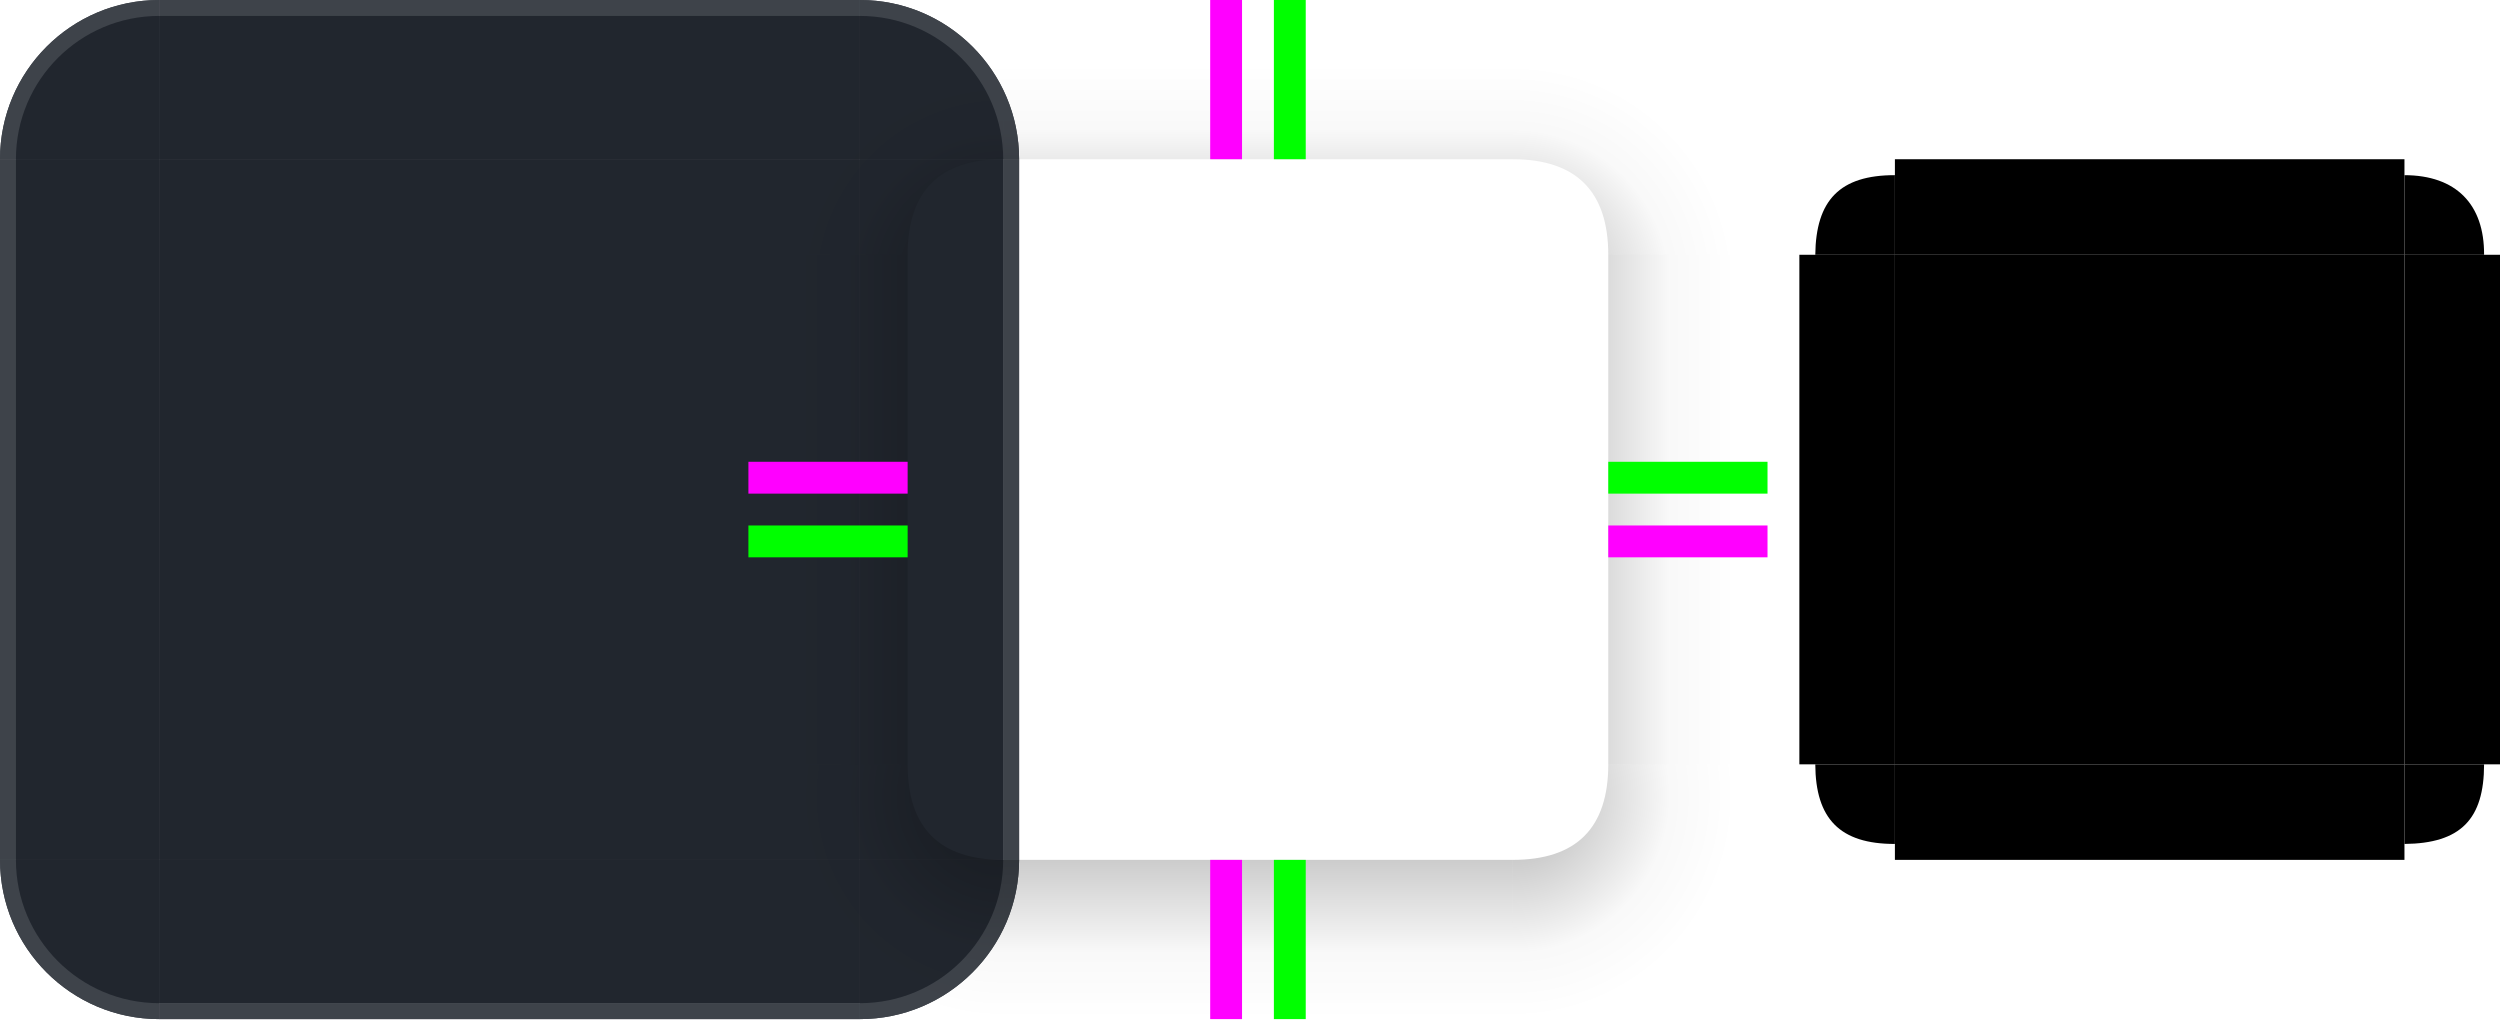
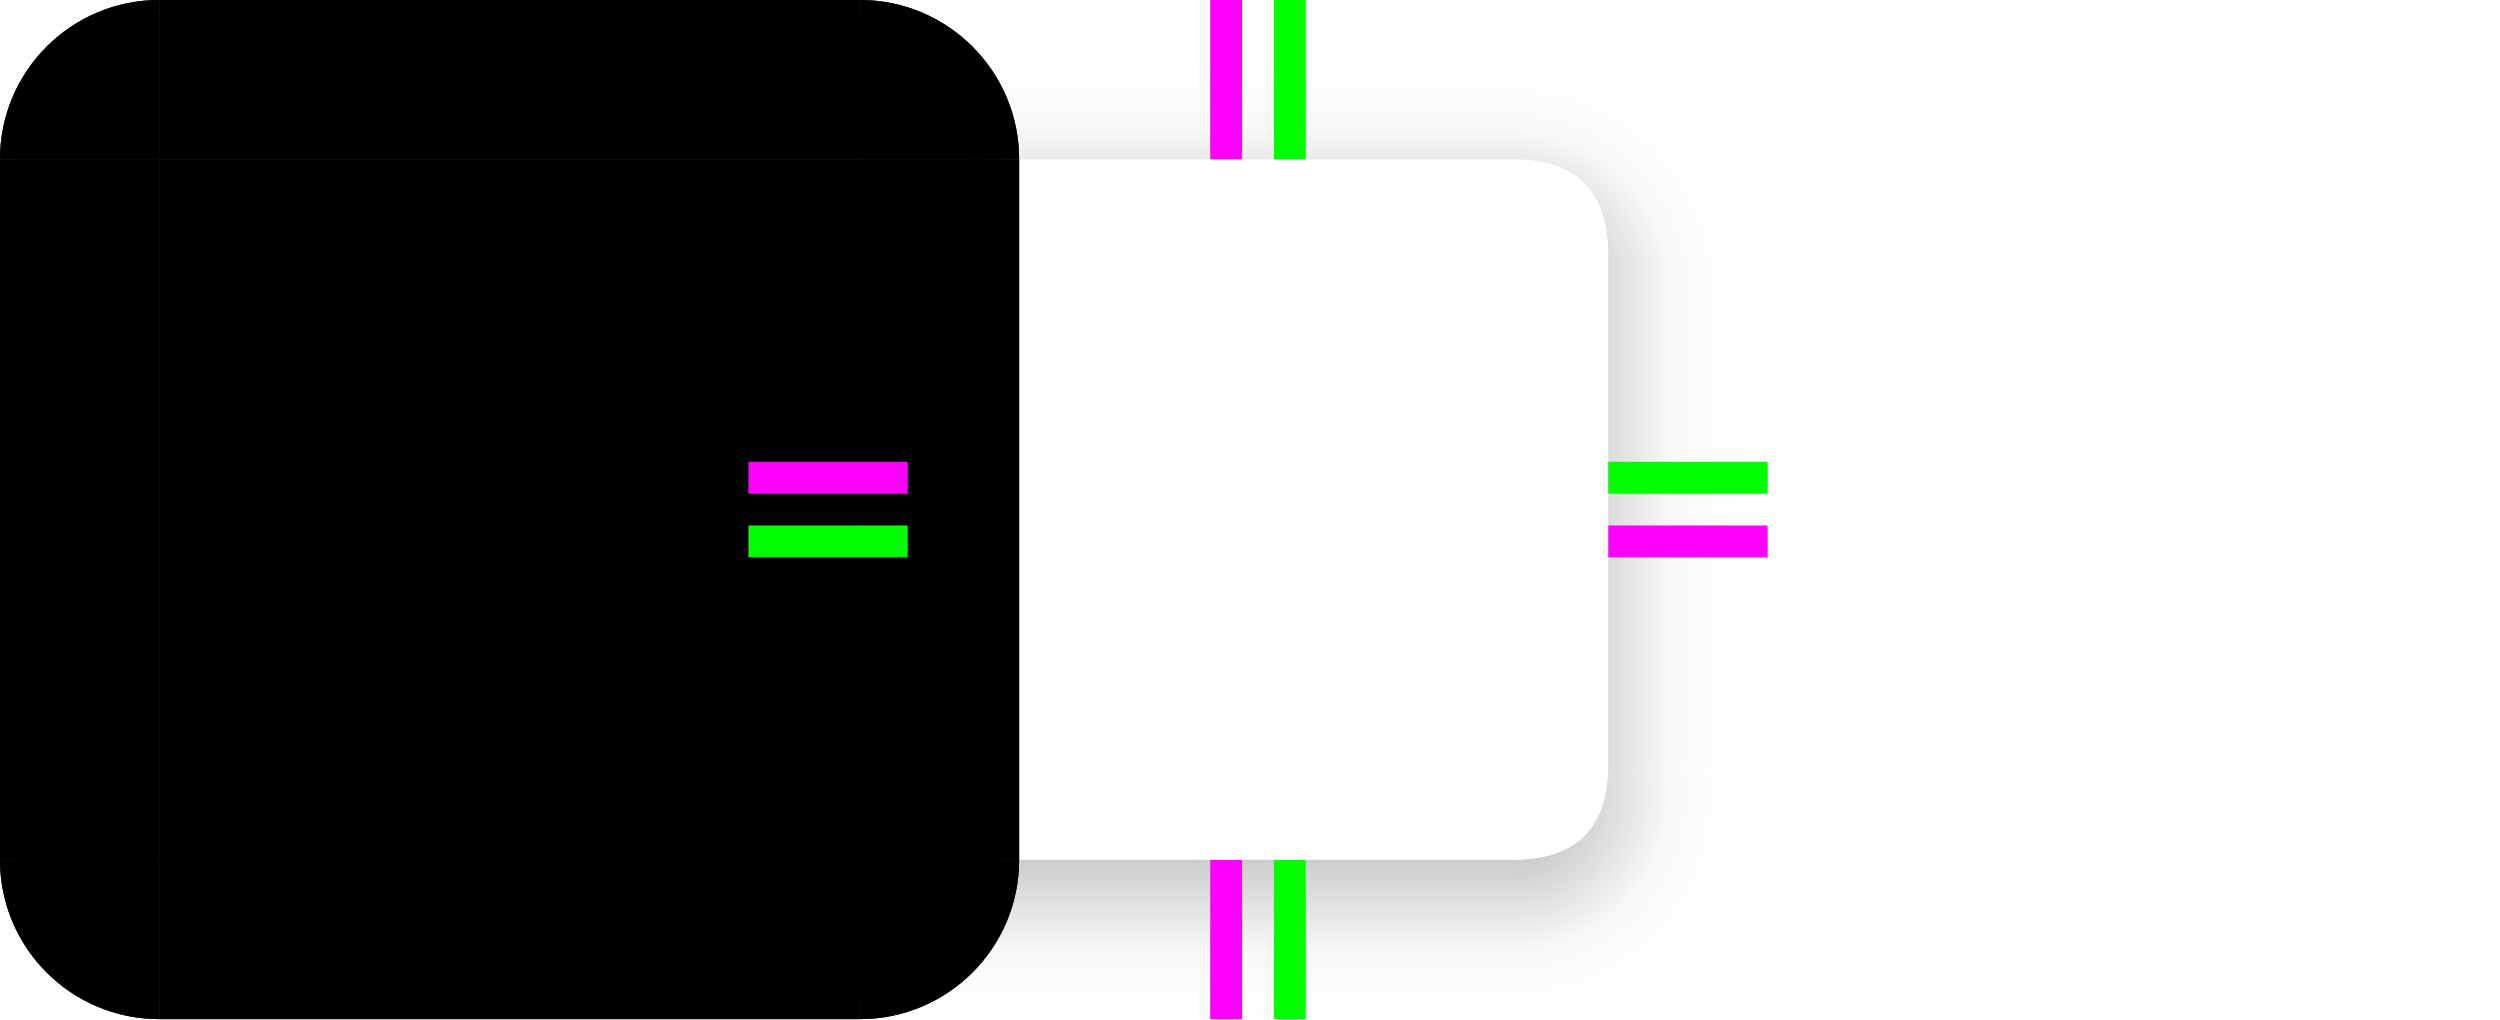
<svg xmlns="http://www.w3.org/2000/svg" xmlns:xlink="http://www.w3.org/1999/xlink" width="157" height="64" viewBox="0 0 157 64">
  <g id="topleft" transform="translate(0,0)">
    <path d="M0,10 A10,10 0 0 1 10,0 L10,10 Z" fill="#3E434A" />
    <path d="M1,10 A9,9 0 0 1 10,1 L10,10 Z" fill="#21262E" />
  </g>
  <g id="topright" transform="translate(54,0)">
    <path d="M0,0 A10,10 0 0 1 10,10 L0,10 Z" fill="#3E434A" />
    <path d="M0,1 A9,9 0 0 1 9,10 L0,10 Z" fill="#21262E" />
  </g>
  <g id="bottomleft" transform="translate(0,54)">
    <path d="M0,0 A10,10 0 0 0 10,10 L10,0 Z" fill="#3E434A" />
    <path d="M1,0 A9,9 0 0 0 10,9 L10,0 Z" fill="#21262E" />
  </g>
  <g id="bottomright" transform="translate(54,54)">
    <path d="M10,0 A10,10 0 0 1 0,10 L0,0 Z" fill="#3E434A" />
    <path d="M9,0 A9,9 0 0 1 0,9 L0,0 Z" fill="#21262E" />
  </g>
  <g id="top" transform="translate(10,0)">
    <rect x="0" y="0" width="44" height="1" fill="#3E434A" />
    <rect x="0" y="1" width="44" height="9" fill="#21262E" />
  </g>
  <g id="bottom" transform="translate(10,54)">
    <rect x="0" y="0" width="44" height="9" fill="#21262E" />
    <rect x="0" y="9" width="44" height="1" fill="#3E434A" />
  </g>
  <g id="left" transform="translate(0,10)">
    <rect x="0" y="0" width="1" height="44" fill="#3E434A" />
    <rect x="1" y="0" width="9" height="44" fill="#21262E" />
  </g>
  <g id="right" transform="translate(54,10)">
    <rect x="0" y="0" width="9" height="44" fill="#21262E" />
    <rect x="9" y="0" width="1" height="44" fill="#3E434A" />
  </g>
  <g id="center" transform="translate(10,10)">
    <rect x="0" y="0" width="44" height="44" fill="#21262E" />
  </g>
  <g id="hint-left-margin">
    <rect x="0" y="20" width="10" height="4" fill="#000" fill-opacity="0" />
  </g>
  <g id="hint-right-margin">
    <rect x="54" y="20" width="10" height="4" fill="#000" fill-opacity="0" />
  </g>
  <g id="hint-top-margin">
    <rect x="20" y="0" width="4" height="10" fill="#000" fill-opacity="0" />
  </g>
  <g id="hint-bottom-margin">
    <rect x="20" y="54" width="4" height="10" fill="#000" fill-opacity="0" />
  </g>
  <g id="normal-topleft" transform="translate(0,0)">
    <path d="M0,10 A10,10 0 0 1 10,0 L10,10 Z" fill="#3E434A" />
    <path d="M1,10 A9,9 0 0 1 10,1 L10,10 Z" fill="#21262E" />
  </g>
  <g id="normal-topright" transform="translate(54,0)">
    <path d="M0,0 A10,10 0 0 1 10,10 L0,10 Z" fill="#3E434A" />
    <path d="M0,1 A9,9 0 0 1 9,10 L0,10 Z" fill="#21262E" />
  </g>
  <g id="normal-bottomleft" transform="translate(0,54)">
    <path d="M0,0 A10,10 0 0 0 10,10 L10,0 Z" fill="#3E434A" />
    <path d="M1,0 A9,9 0 0 0 10,9 L10,0 Z" fill="#21262E" />
  </g>
  <g id="normal-bottomright" transform="translate(54,54)">
    <path d="M10,0 A10,10 0 0 1 0,10 L0,0 Z" fill="#3E434A" />
    <path d="M9,0 A9,9 0 0 1 0,9 L0,0 Z" fill="#21262E" />
  </g>
  <g id="normal-top" transform="translate(10,0)">
    <rect x="0" y="0" width="44" height="1" fill="#3E434A" />
    <rect x="0" y="1" width="44" height="9" fill="#21262E" />
  </g>
  <g id="normal-bottom" transform="translate(10,54)">
    <rect x="0" y="0" width="44" height="9" fill="#21262E" />
    <rect x="0" y="9" width="44" height="1" fill="#3E434A" />
  </g>
  <g id="normal-left" transform="translate(0,10)">
    <rect x="0" y="0" width="1" height="44" fill="#3E434A" />
    <rect x="1" y="0" width="9" height="44" fill="#21262E" />
  </g>
  <g id="normal-right" transform="translate(54,10)">
    <rect x="0" y="0" width="9" height="44" fill="#21262E" />
    <rect x="9" y="0" width="1" height="44" fill="#3E434A" />
  </g>
  <g id="normal-center" transform="translate(10,10)">
    <rect x="0" y="0" width="44" height="44" fill="#21262E" />
  </g>
  <g id="normal-hint-left-margin">
    <rect x="0" y="20" width="10" height="4" fill="#000" fill-opacity="0" />
  </g>
  <g id="normal-hint-right-margin">
    <rect x="54" y="20" width="10" height="4" fill="#000" fill-opacity="0" />
  </g>
  <g id="normal-hint-top-margin">
    <rect x="20" y="0" width="4" height="10" fill="#000" fill-opacity="0" />
  </g>
  <g id="normal-hint-bottom-margin">
    <rect x="20" y="54" width="4" height="10" fill="#000" fill-opacity="0" />
  </g>
+   <g id="mask-topleft" transform="translate(0,0)">
+     <path d="M0,10 A10,10 0 0 1 10,0 L10,10 Z" fill="#000" />
+   </g>
+   <g id="mask-topright" transform="translate(54,0)">
+     <path d="M0,0 A10,10 0 0 1 10,10 L0,10 Z" fill="#000" />
+   </g>
+   <g id="mask-bottomleft" transform="translate(0,54)">
+     <path d="M0,0 A10,10 0 0 0 10,10 L10,0 Z" fill="#000" />
+   </g>
+   <g id="mask-bottomright" transform="translate(54,54)">
+     <path d="M10,0 A10,10 0 0 1 0,10 L0,0 Z" fill="#000" />
+   </g>
+   <g id="mask-top" transform="translate(10,0)">
+     <rect x="0" y="0" width="44" height="10" fill="#000" />
+   </g>
+   <g id="mask-bottom" transform="translate(10,54)">
+     <rect x="0" y="0" width="44" height="10" fill="#000" />
+   </g>
+   <g id="mask-left" transform="translate(0,10)">
+     <rect x="0" y="0" width="10" height="44" fill="#000" />
+   </g>
+   <g id="mask-right" transform="translate(54,10)">
+     <rect x="0" y="0" width="10" height="44" fill="#000" />
+   </g>
+   <g id="mask-center" transform="translate(10,10)">
+     <rect x="0" y="0" width="44" height="44" fill="#000" />
+   </g>
  <defs>
    <linearGradient id="shadow-side" gradientUnits="userSpaceOnUse">
      <stop id="stop1762" offset="0" style="stop-color:#000;stop-opacity:.2" />
      <stop id="stop1760" offset=".333" style="stop-color:#000;stop-opacity:.1" />
      <stop id="stop1758" offset=".5" style="stop-color:#000;stop-opacity:.05" />
      <stop id="stop1756" offset=".583" style="stop-color:#000;stop-opacity:.025" />
      <stop id="stop1754" offset="1" style="stop-color:#000;stop-opacity:0" />
    </linearGradient>
    <linearGradient id="shadow-corner" gradientUnits="userSpaceOnUse">
      <stop id="stop11958" offset="0" style="stop-color:#000;stop-opacity:1" />
      <stop id="stop11960" offset=".286" style="stop-color:#000;stop-opacity:.2" />
      <stop id="stop11962" offset=".524" style="stop-color:#000;stop-opacity:.1" />
      <stop id="stop11966" offset=".643" style="stop-color:#000;stop-opacity:.05" />
      <stop id="stop11968" offset=".702" style="stop-color:#000;stop-opacity:.025" />
      <stop id="stop11970" offset="1" style="stop-color:#000;stop-opacity:0" />
    </linearGradient>
    <linearGradient xlink:href="#shadow-side" id="linearGradient4945" gradientUnits="userSpaceOnUse" x1="16" y1="14" x2="16" y2="4" />
    <linearGradient xlink:href="#shadow-side" id="linearGradient1734" gradientUnits="userSpaceOnUse" x1="16" y1="6" x2="16" y2="16" />
    <linearGradient xlink:href="#shadow-side" id="linearGradient1984" gradientUnits="userSpaceOnUse" x1="12" y1="16" x2="2" y2="16" />
    <linearGradient xlink:href="#shadow-side" id="linearGradient8667" gradientUnits="userSpaceOnUse" x1="4" y1="16" x2="14" y2="16" />
    <radialGradient xlink:href="#shadow-corner" id="radialGradient3268" cx="95" cy="50" fx="95" fy="50" r="6.5" gradientUnits="userSpaceOnUse" gradientTransform="matrix(0,2.153846,-2.153846,0,107.6923,-202.6154)" />
    <radialGradient xlink:href="#shadow-corner" id="radialGradient3268-4" cx="95" cy="50" fx="95" fy="50" r="6.5" gradientUnits="userSpaceOnUse" gradientTransform="matrix(0,2.153846,-2.153846,0,107.6923,-202.6154)" />
    <radialGradient xlink:href="#shadow-corner" id="radialGradient3268-6" cx="93.143" cy="50" fx="93.143" fy="50" r="6.5" gradientUnits="userSpaceOnUse" gradientTransform="matrix(0,2.153846,-2.153846,0,107.6923,-202.6154)" />
    <radialGradient xlink:href="#shadow-corner" id="radialGradient3268-6-6" cx="93.143" cy="50" fx="93.143" fy="50" r="6.5" gradientUnits="userSpaceOnUse" gradientTransform="matrix(0,2.153846,-2.153846,0,107.6923,-202.6154)" />
  </defs>
  <g id="shadow-bottomright-9" transform="translate(95,48)" />
  <g id="shadow-center" transform="translate(63,16)">
    <rect id="rect4908" height="32" style="opacity:0.001;fill-opacity:0.001" width="32" x="0" y="0" />
  </g>
  <g id="shadow-topleft" transform="rotate(180,31.5,8)">
    <path d="M 0,6 V 0 H 6 C 6,4 4,6 0,6 Z" style="opacity:0.001;fill:#000000;fill-opacity:0.004" id="path95-4-2" />
    <path id="path2368-7-5" style="fill:url(#radialGradient3268-6-6);fill-opacity:1;fill-rule:evenodd;stroke-width:1" d="M 6,0 C 6,4 4,6 0,6 V 16 H 3 C 10.18,16 16,10.18 16,3 V 0 Z" />
  </g>
  <g id="shadow-top" transform="translate(63)">
    <rect id="st" height="10" width="32" style="fill:url(#linearGradient4945);fill-opacity:1" x="0" y="0" />
    <rect id="rect1546" height="6" style="opacity:0.001;fill:#000000;fill-opacity:0.004;fill-rule:evenodd" width="32" y="10" x="0" />
  </g>
  <g id="shadow-bottom" transform="translate(63,48)">
    <rect id="rect1546-6" height="6" style="opacity:0.001;fill:#000000;fill-opacity:0.004;fill-rule:evenodd" width="32" x="0" y="0" />
    <rect id="sb" height="10" width="32" y="6" style="fill:url(#linearGradient1734);fill-opacity:1" x="0" />
  </g>
  <g id="shadow-left" transform="translate(47,16)">
    <rect id="sl" height="32" width="10" style="fill:url(#linearGradient1984);fill-opacity:1" x="0" y="0" />
    <rect id="rect1546-3-7" height="32" style="opacity:0.001;fill:#000000;fill-opacity:0.004;fill-rule:evenodd" width="6" x="10" y="0" />
  </g>
  <g id="shadow-right" transform="translate(95,16)">
    <rect id="rect1546-3" height="32" style="opacity:0.001;fill:#000000;fill-opacity:0.004;fill-rule:evenodd" width="6" x="0" y="0" />
    <rect id="sr" height="32" width="10" x="6" style="fill:url(#linearGradient8667);fill-opacity:1" y="0" />
  </g>
  <rect id="shadow-hint-top-margin" height="10" style="fill:#ff00ff" width="2" x="76" y="0" />
  <rect id="shadow-hint-bottom-margin" height="10" style="fill:#ff00ff" width="2" x="76" y="54" />
  <rect id="shadow-hint-right-margin" height="2" style="fill:#ff00ff" width="10" x="101" y="33" />
  <rect id="shadow-hint-left-margin" height="2" style="fill:#ff00ff" width="10" x="47" y="29" />
  <rect id="shadow-hint-top-inset" height="10" style="fill:#00ff00" width="2" x="80" y="0" />
  <rect id="shadow-hint-bottom-inset" height="10" style="fill:#00ff00" width="2" x="80" y="54" />
  <rect id="shadow-hint-right-inset" height="2" style="fill:#00ff00" width="10" x="101" y="29" />
  <rect id="shadow-hint-left-inset" height="2" style="fill:#00ff00" width="10" x="47" y="33" />
  <g id="shadow-bottomright" transform="translate(95,48)">
    <path d="M 0,6 V 0 H 6 C 6,3.999 3.98,6 0,6 Z" style="opacity:0.001;fill:#000000;fill-opacity:0.004" id="path95" />
    <path id="path2368" style="fill:url(#radialGradient3268);fill-opacity:1;fill-rule:evenodd;stroke-width:1" d="M 6,0 C 6,4 4,6 0,6 V 16 H 3 C 10.18,16 16,10.18 16,3 V 0 Z" />
  </g>
  <g id="shadow-bottomleft" transform="matrix(-1,0,0,1,63,48)">
    <path d="M 3,6 H 0 V 0 H 6 V 3 C 6,4.657 4.657,6 3,6 Z" style="opacity:0.001;fill:#000000;fill-opacity:0.004" id="path95-1" />
    <path id="path2368-0" style="fill:url(#radialGradient3268-4);fill-opacity:1;fill-rule:evenodd;stroke-width:1" d="M 6,0 C 6,3.999 3.995,6 0,6 V 16 H 3 C 10.18,16 16,10.18 16,3 V 0 Z" />
  </g>
  <g id="shadow-topright" transform="matrix(1,0,0,-1,95,16)">
    <path d="M 3,6 H 0 V 0 H 6 V 3 C 6,4.657 4.657,6 3,6 Z" style="opacity:0.001;fill:#000000;fill-opacity:0.004" id="path95-4" />
    <path id="path2368-7" style="fill:url(#radialGradient3268-6);fill-opacity:1;fill-rule:evenodd;stroke-width:1" d="M 6,0 C 6,3.988 3.974,6 0,6 V 16 H 3 C 10.18,16 16,10.18 16,3 V 0 Z" />
  </g>
-   <rect id="mask-top" height="6" width="32" x="119" y="10" />
-   <rect id="mask-center" height="32" width="32" x="119" y="16" />
-   <rect id="mask-bottom" height="6" transform="scale(1,-1)" width="32" x="119" y="-54" />
-   <rect id="mask-left" height="32" width="6" x="113" y="16" />
-   <rect id="mask-right" height="32" width="6" x="151" y="16" />
-   <path id="mask-topleft" d="m 114,16 h -1 6 v -6 1 c -3.457,-0.005 -4.963,1.573 -5,5 z" />
-   <path id="mask-topright" d="m 156,16 h 1 -6 v -6 1 c 3.233,0.006 5.021,1.824 5,5 z" />
-   <path id="mask-bottomright" d="m 156,48 h 1 -6 v 6 -1 c 3.531,-0.032 5,-1.554 5,-5 z" />
-   <path id="mask-bottomleft" d="m 114,48 h -1 6 v 6 -1 c -3.457,0.005 -4.984,-1.58 -5,-5 z" />
</svg>
